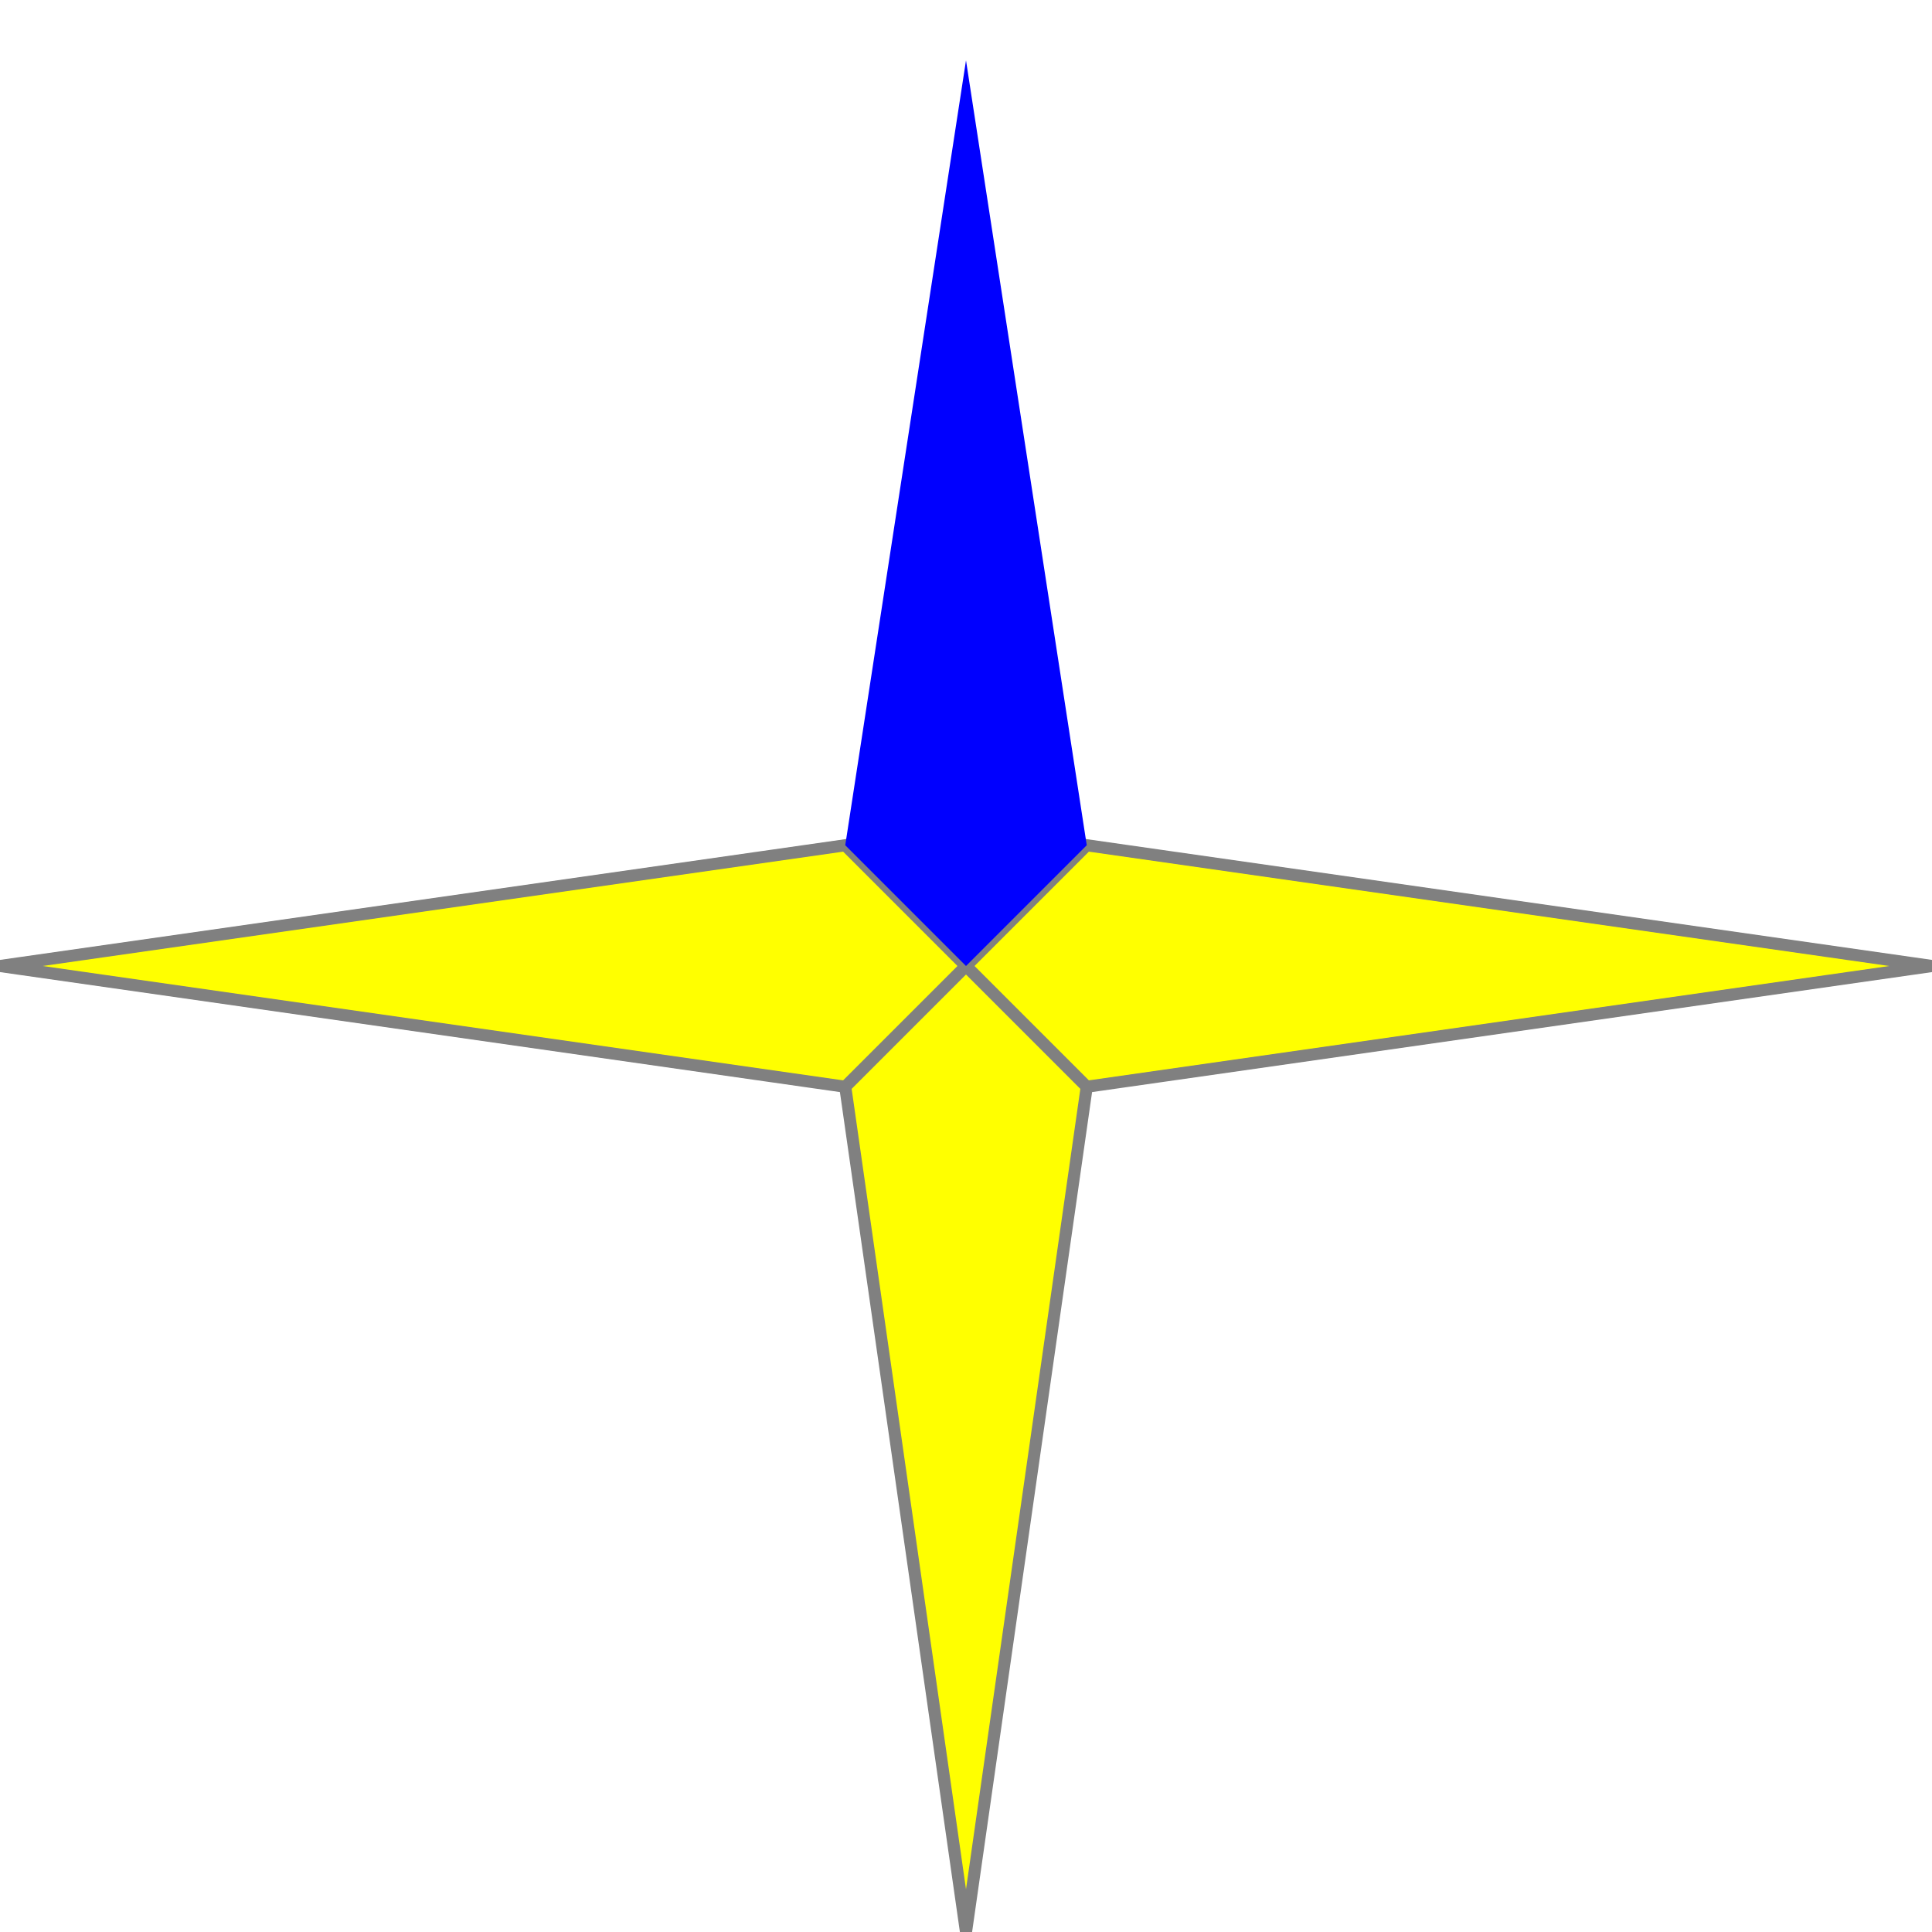
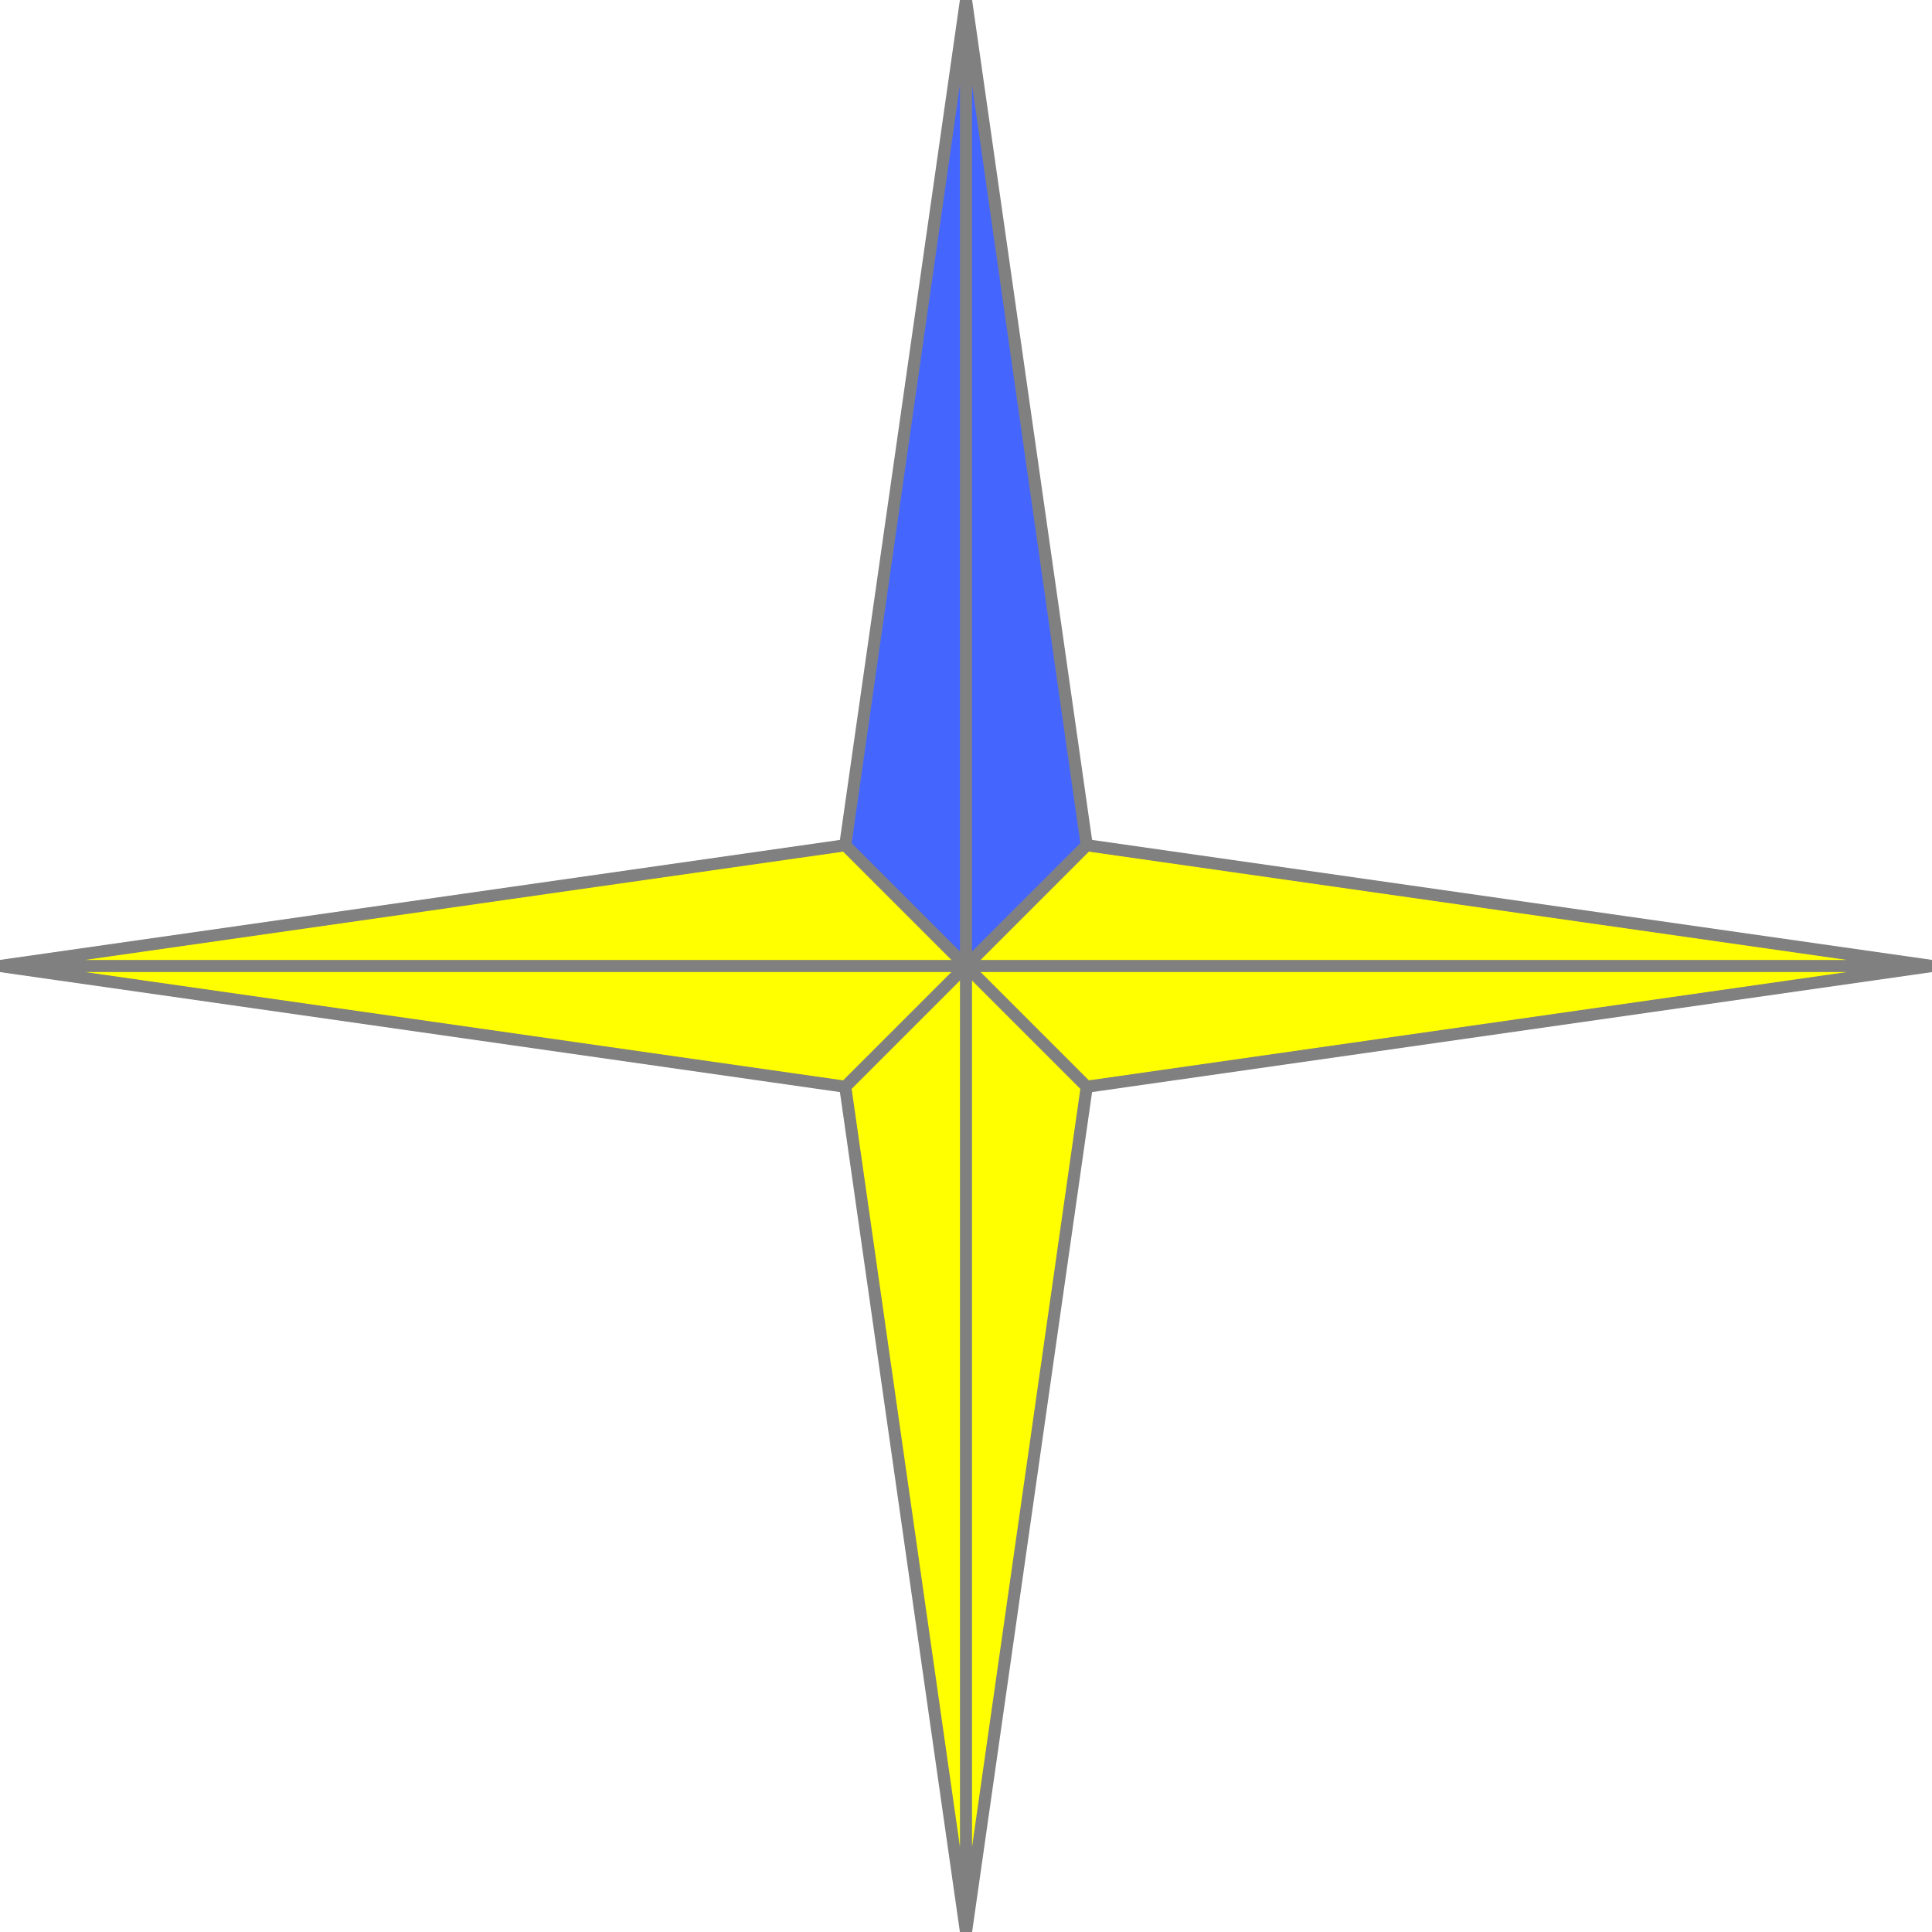
<svg xmlns="http://www.w3.org/2000/svg" viewBox="0 0 32 32" height="32" width="32">
-   <path d="m18 18,-4 -4-14 2,14 2,2 14,2 -14,14 -2,-14 -2,-4 4" fill="yellow" stroke="grey" stroke-width="0.2" />
-   <path d="m14 14,2 -13,2 13,-2 2" fill="blue" />
+   <path d="m14 14,-14 2,14 2,2 -2,-2 2,2 14,0 -16,0 16,2 -14,-2 -2,2 2,14 -2-32 0,32 0,-14 -2" fill="yellow" stroke="grey" stroke-width="0.2" />
+   <path d="m16 16,0 -16,-2 14,2 2,2 -2,-2 -14,-2 14" fill="#46f" stroke="grey" stroke-width="0.2" />
</svg>
